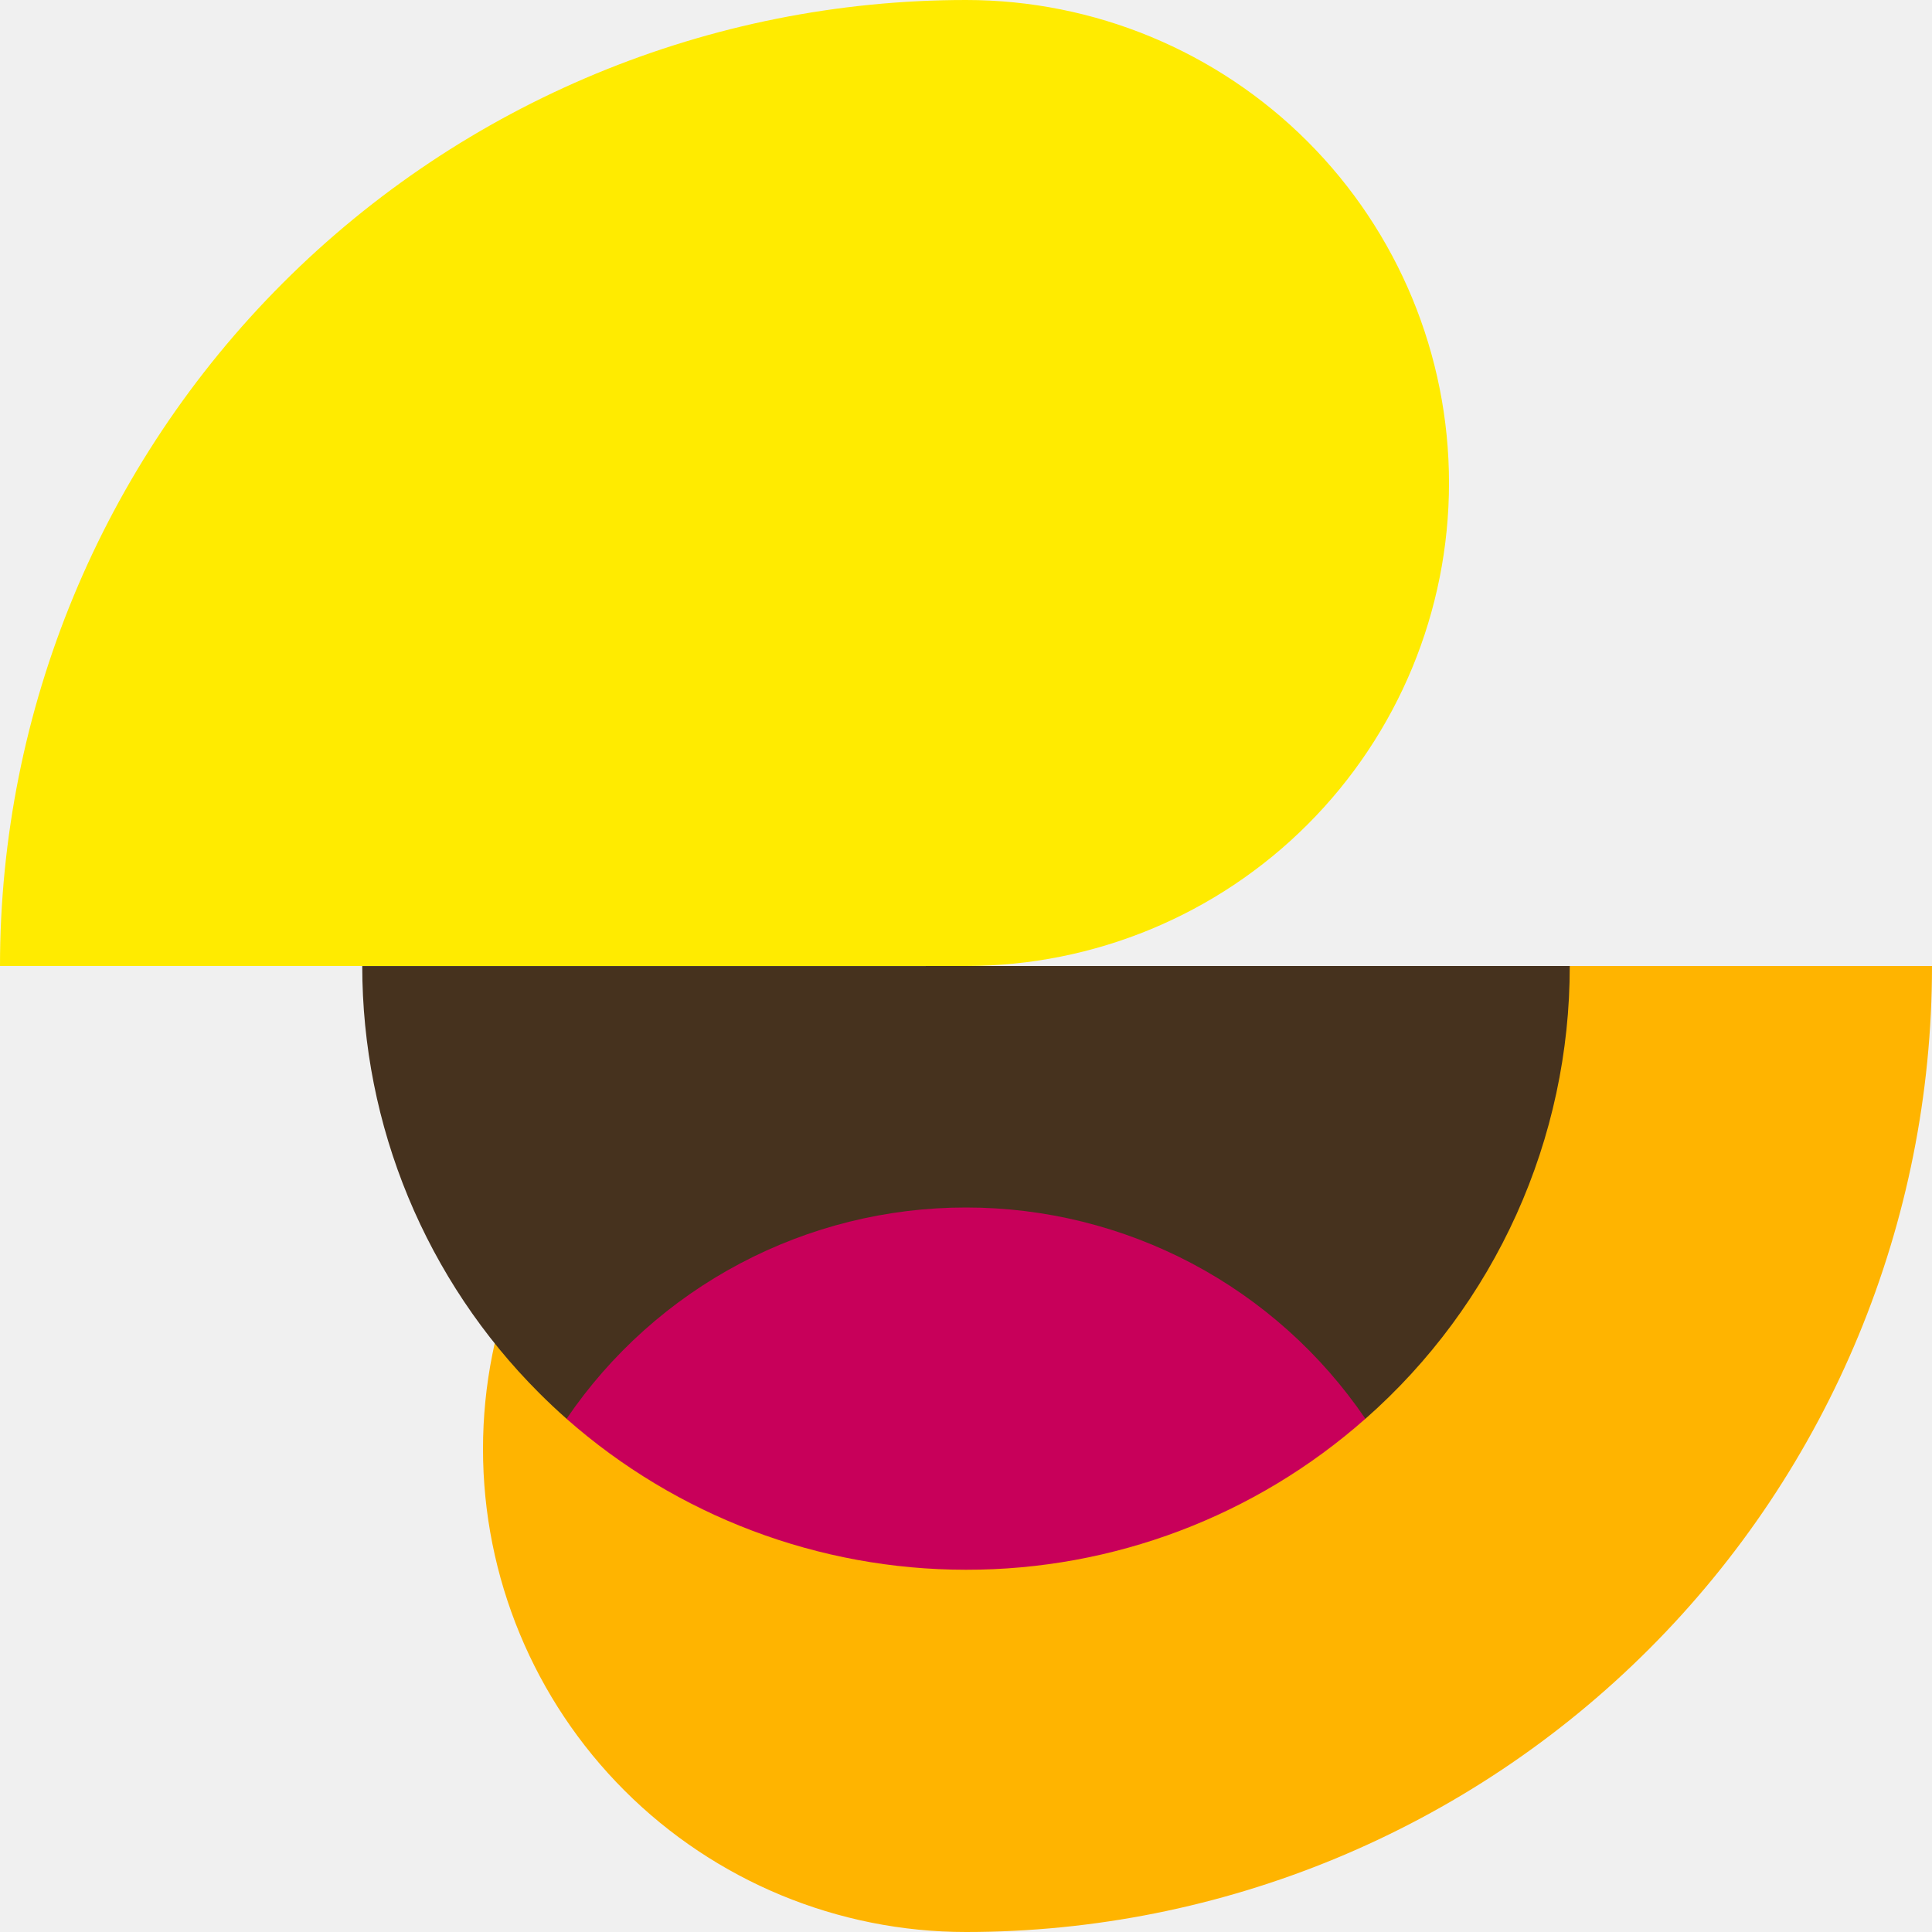
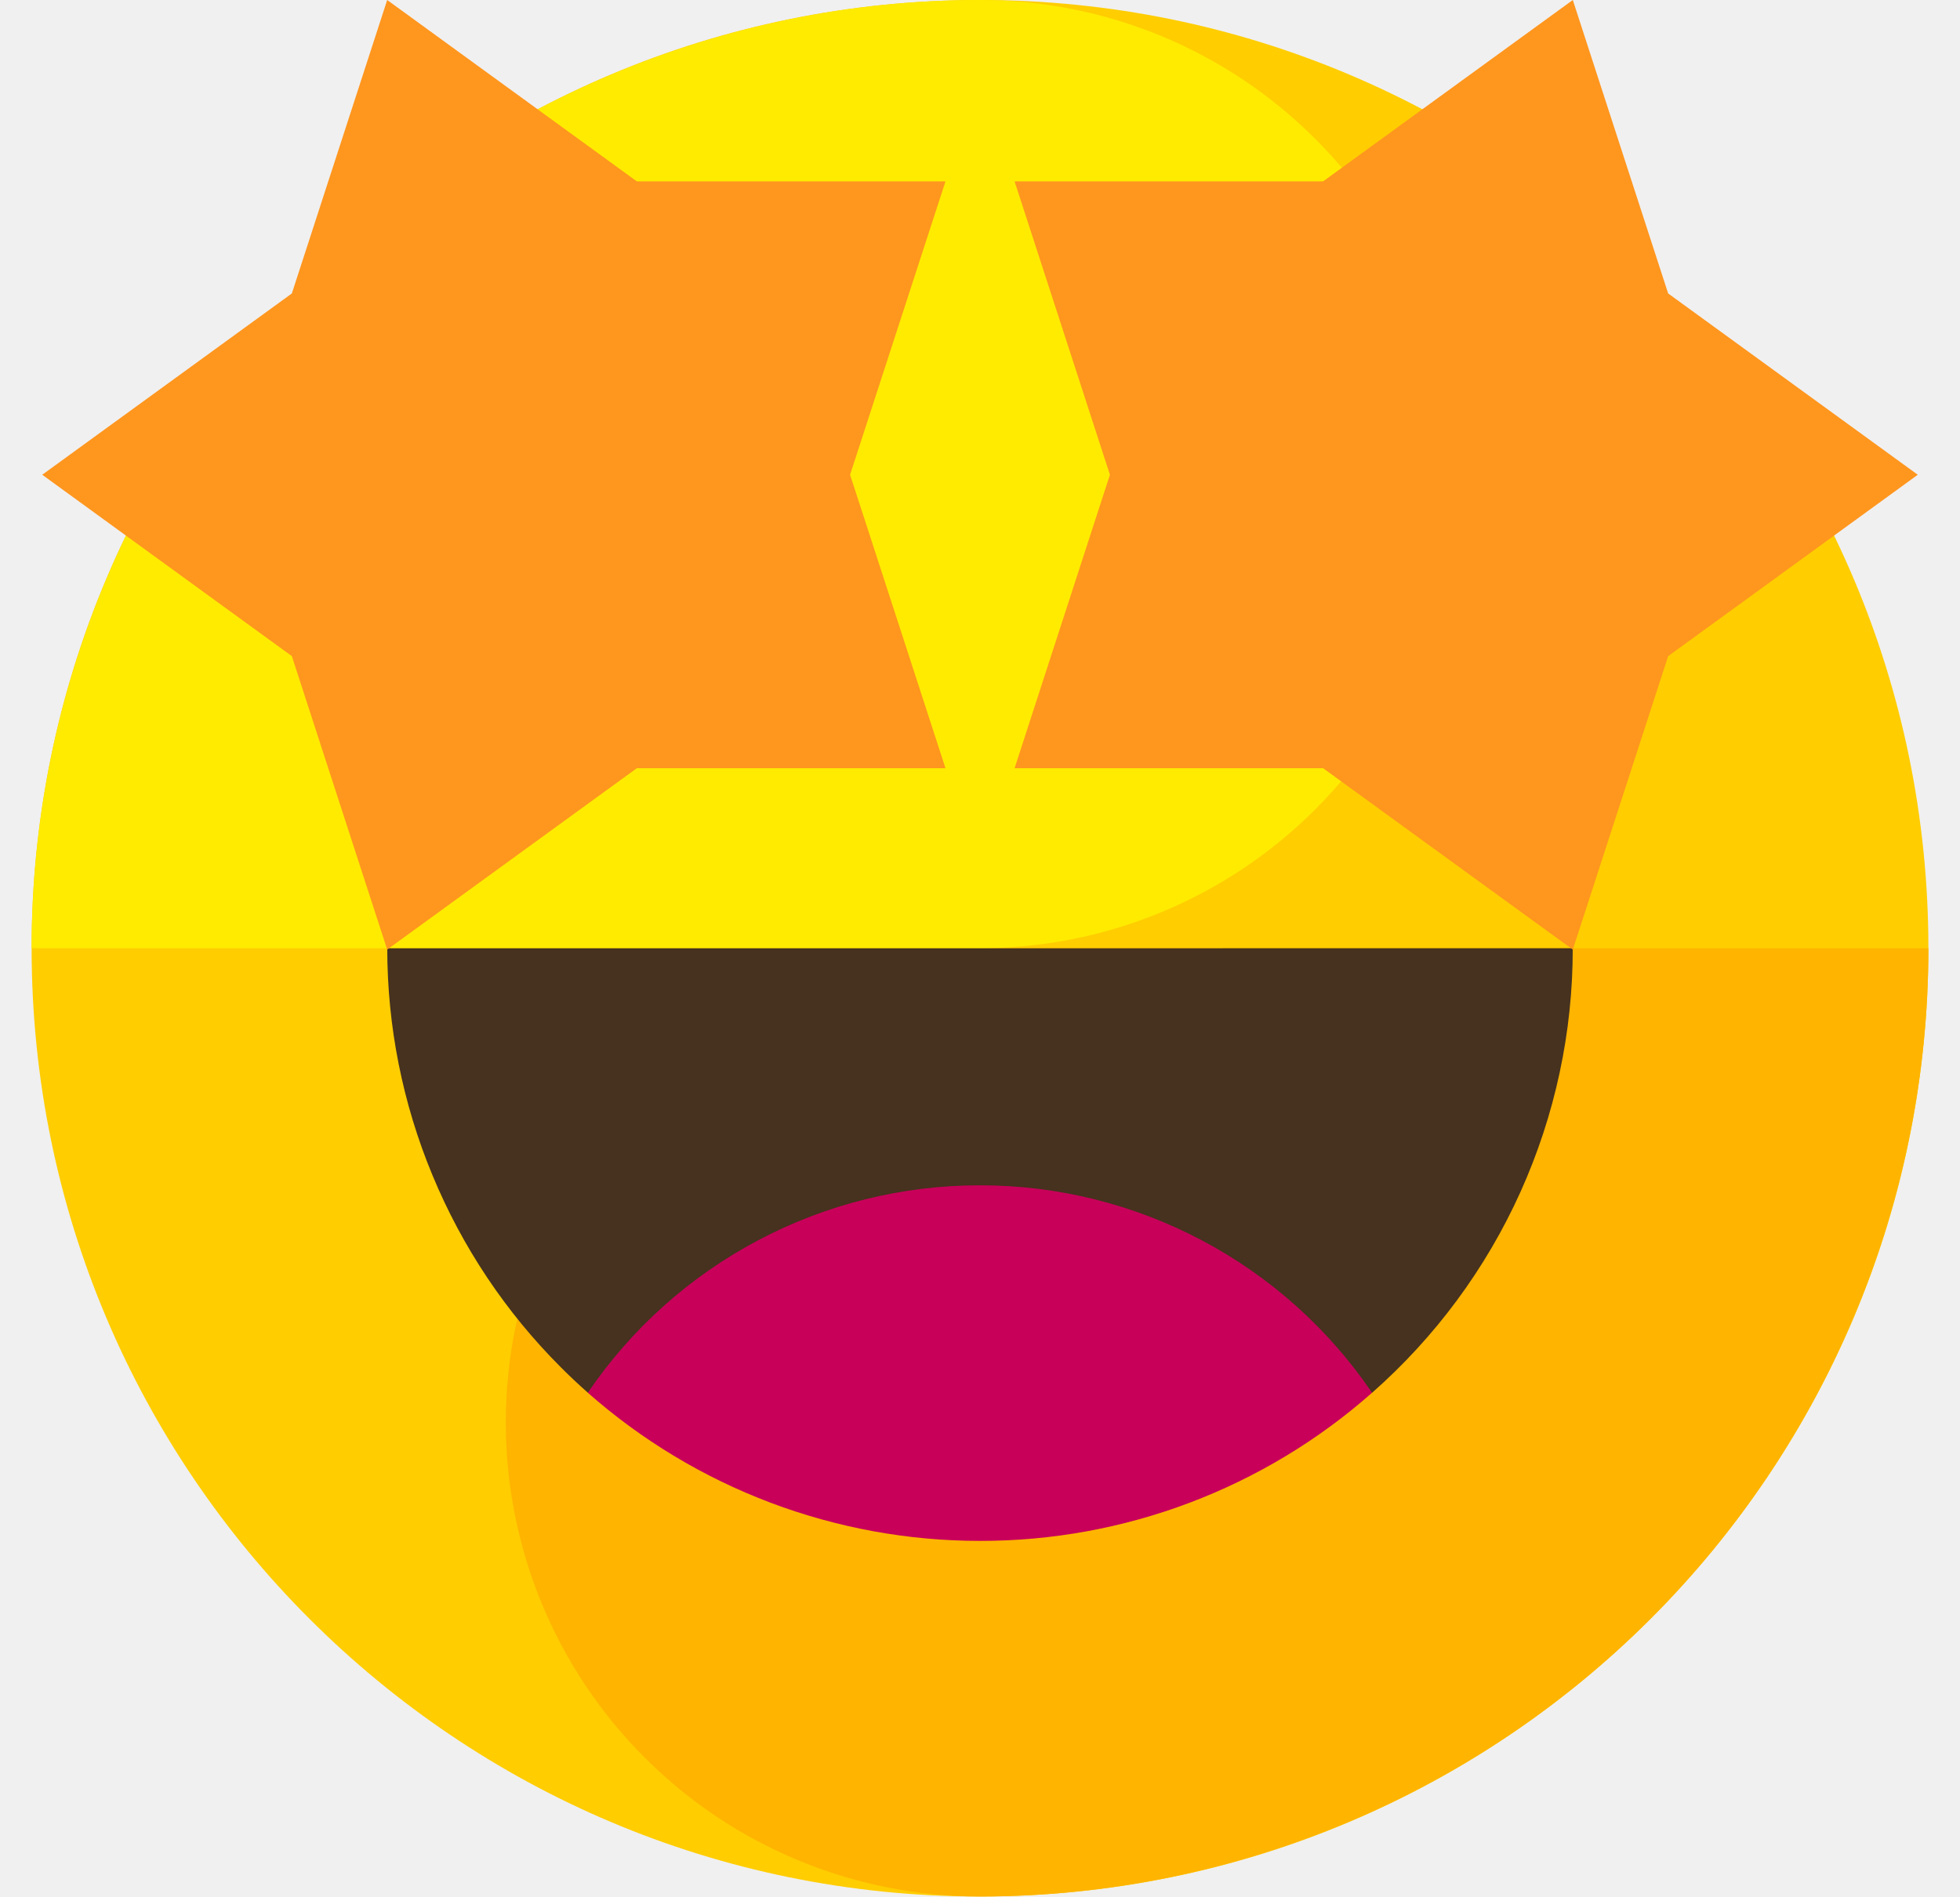
- <svg xmlns="http://www.w3.org/2000/svg" width="40" height="40" viewBox="0 0 40 40" fill="none">
-   <path fill-rule="evenodd" clip-rule="evenodd" d="M20 40C17.348 40 14.804 38.946 12.929 37.071C11.054 35.196 10 32.652 10 30C10 27.348 11.054 24.804 12.929 22.929C14.804 21.054 17.348 20 20 20H40C40 25.304 37.893 30.391 34.142 34.142C30.391 37.893 25.304 40 20 40Z" fill="#FFB400" />
-   <path fill-rule="evenodd" clip-rule="evenodd" d="M20 0C22.652 0 25.196 1.054 27.071 2.929C28.946 4.804 30 7.348 30 10C30 12.652 28.946 15.196 27.071 17.071C25.196 18.946 22.652 20 20 20H0C0 14.696 2.107 9.609 5.858 5.858C9.609 2.107 14.696 0 20 0Z" fill="#FFEB00" />
-   <path fill-rule="evenodd" clip-rule="evenodd" d="M7.5 20.001L32.5 20C32.502 21.774 32.126 23.527 31.396 25.144C30.666 26.76 29.6 28.203 28.269 29.375H11.731C11.536 29.203 11.346 29.024 11.161 28.839C10 27.679 9.08 26.301 8.451 24.784C7.823 23.268 7.5 21.643 7.5 20.001Z" fill="#46321E" />
-   <path fill-rule="evenodd" clip-rule="evenodd" d="M11.73 29.375C12.647 28.026 13.88 26.922 15.321 26.16C16.762 25.397 18.368 24.999 19.998 25H20.001C21.631 24.999 23.237 25.397 24.679 26.159C26.12 26.922 27.352 28.026 28.269 29.374C25.988 31.392 23.046 32.505 20 32.5H19.998C16.954 32.5 14.014 31.389 11.73 29.375Z" fill="#C8005A" />
+ <svg xmlns="http://www.w3.org/2000/svg" width="31" height="30" viewBox="0 0 31 30" fill="none">
+   <g clip-path="url(#clip0_3702_94240)">
+     <path d="M15.5 30C23.784 30 30.5 23.284 30.5 15C30.5 6.716 23.784 0 15.5 0C7.216 0 0.5 6.716 0.5 15C0.5 23.284 7.216 30 15.5 30Z" fill="#FFCD00" />
+     <path fill-rule="evenodd" clip-rule="evenodd" d="M15.5 30C13.511 30 11.603 29.21 10.197 27.803C8.79 26.397 8 24.489 8 22.5C8 20.511 8.79 18.603 10.197 17.197C11.603 15.79 13.511 15 15.5 15H30.5C30.5 18.978 28.92 22.794 26.107 25.607C23.294 28.42 19.478 30 15.5 30Z" fill="#FFB400" />
+     <path fill-rule="evenodd" clip-rule="evenodd" d="M15.5 0C17.489 0 19.397 0.79 20.803 2.197C22.21 3.603 23 5.511 23 7.5C23 9.489 22.21 11.397 20.803 12.803C19.397 14.21 17.489 15 15.5 15H0.5C0.5 11.022 2.08 7.206 4.893 4.393C7.706 1.58 11.522 0 15.5 0Z" fill="#FFEB00" />
+     <path fill-rule="evenodd" clip-rule="evenodd" d="M6.125 15.001L24.875 15C24.877 16.33 24.594 17.645 24.047 18.858C23.5 20.07 22.7 21.152 21.702 22.031H9.298C9.152 21.902 9.009 21.768 8.871 21.629C8 20.759 7.31 19.726 6.839 18.588C6.367 17.451 6.125 16.232 6.125 15.001Z" fill="#46321E" />
+     <path fill-rule="evenodd" clip-rule="evenodd" d="M9.297 22.031C9.984 21.019 10.909 20.192 11.99 19.62C13.07 19.048 14.275 18.749 15.498 18.75H15.5C16.723 18.749 17.927 19.048 19.008 19.62C20.089 20.191 21.013 21.019 21.701 22.031C19.99 23.544 17.783 24.378 15.499 24.375H15.498C13.214 24.375 11.009 23.541 9.297 22.031Z" fill="#C8005A" />
+     <path d="M26.384 10.379L24.876 15.021L20.927 12.152H16.047L17.555 7.51L16.047 2.869H20.927L24.876 0L26.384 4.642L30.332 7.51L26.384 10.379Z" fill="#FF961E" />
+     <path d="M4.616 10.379L6.124 15.021L10.072 12.152H14.954L13.445 7.51L14.954 2.869H10.072L6.124 0L4.616 4.642L0.668 7.51L4.616 10.379Z" fill="#FF961E" />
+   </g>
+   <defs>
+     <clipPath id="clip0_3702_94240">
+       <rect width="30" height="30" fill="white" transform="translate(0.5)" />
+     </clipPath>
+   </defs>
</svg>
